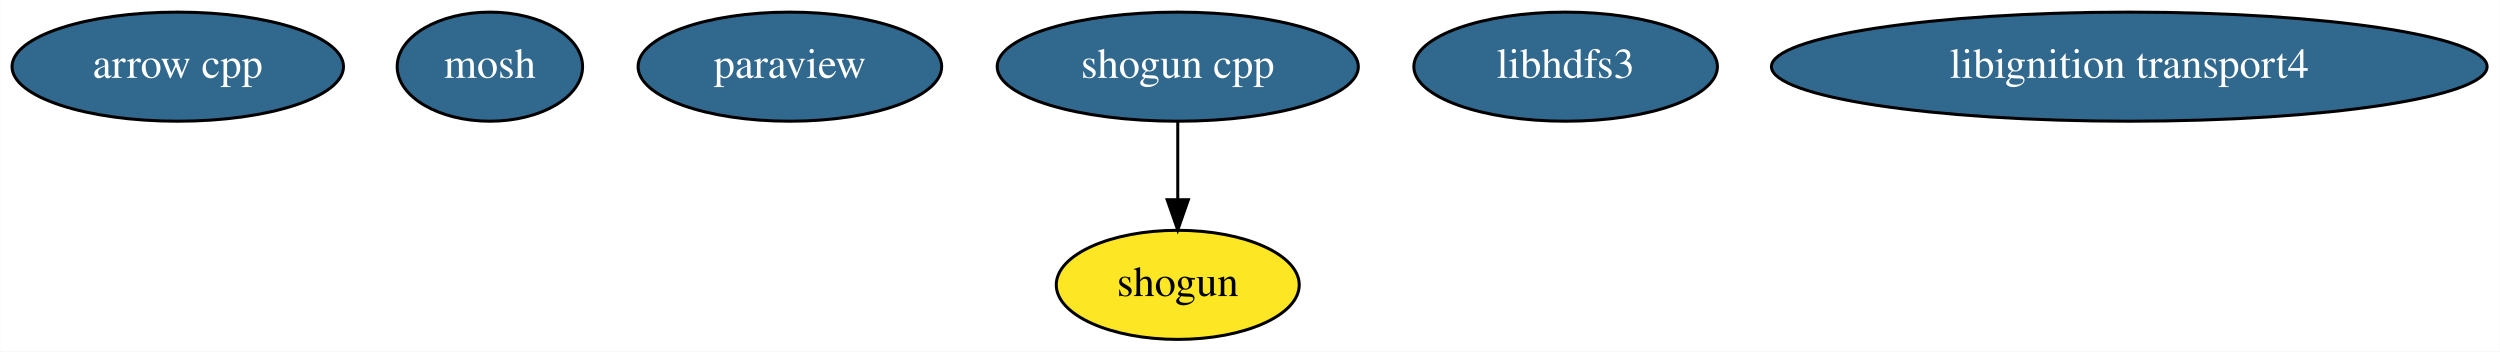
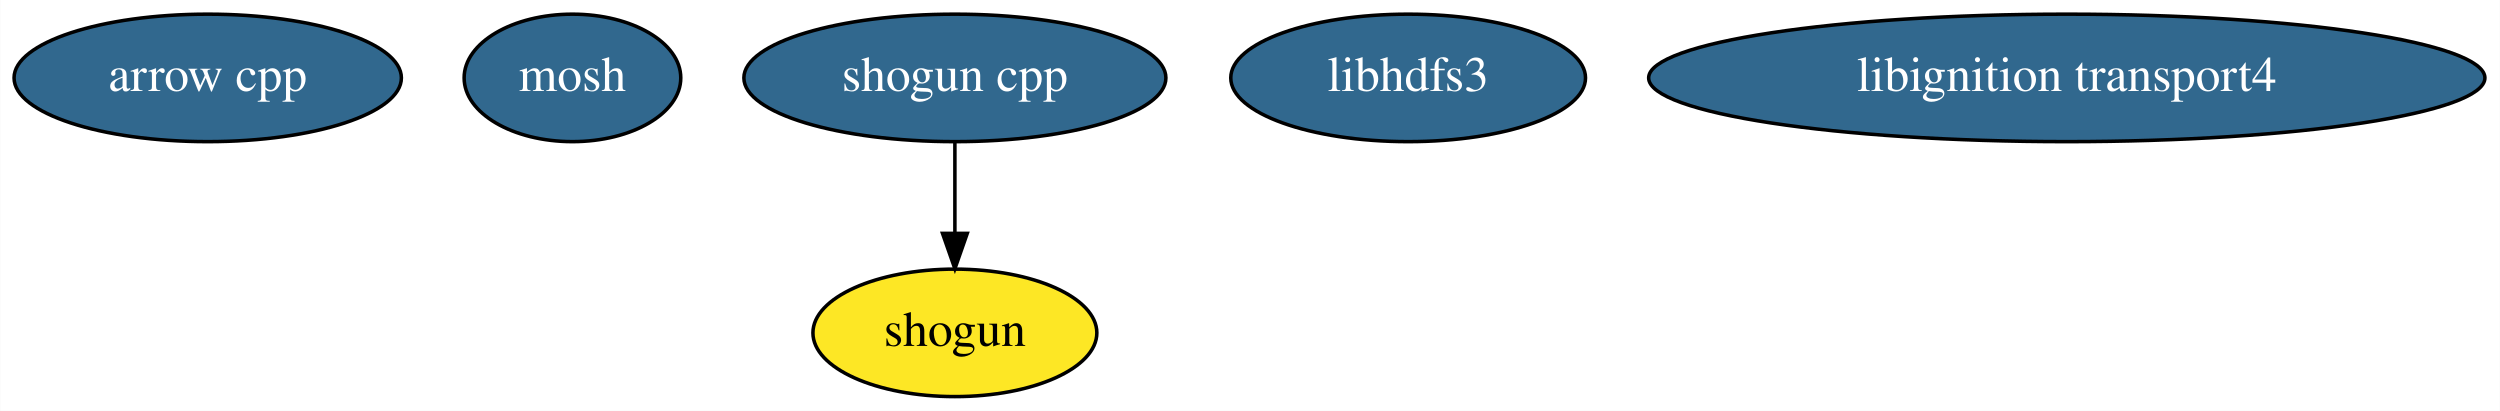
- <svg xmlns="http://www.w3.org/2000/svg" width="825pt" height="116pt" viewBox="0.00 0.00 824.88 116.00">
+ <svg xmlns="http://www.w3.org/2000/svg" width="706pt" height="116pt" viewBox="0.00 0.00 705.88 116.00">
  <g id="graph0" class="graph" transform="scale(1 1) rotate(0) translate(4 112)">
-     <polygon fill="white" stroke="transparent" points="-4,4 -4,-112 820.88,-112 820.88,4 -4,4" />
+     <polygon fill="white" stroke="transparent" points="-4,4 -4,-112 701.88,-112 701.88,4 -4,4" />
    <g id="node1" class="node">
      <ellipse fill="#31688e" stroke="black" cx="54.6" cy="-90" rx="54.69" ry="18" />
      <text text-anchor="middle" x="54.6" y="-86.3" font-family="Times,serif" font-size="14.00" fill="white">arrow cpp</text>
    </g>
    <g id="node2" class="node">
      <ellipse fill="#31688e" stroke="black" cx="157.6" cy="-90" rx="30.59" ry="18" />
      <text text-anchor="middle" x="157.6" y="-86.3" font-family="Times,serif" font-size="14.00" fill="white">mosh</text>
    </g>
    <g id="node3" class="node">
-       <ellipse fill="#31688e" stroke="black" cx="256.6" cy="-90" rx="50.09" ry="18" />
-       <text text-anchor="middle" x="256.6" y="-86.3" font-family="Times,serif" font-size="14.00" fill="white">paraview</text>
+       <ellipse fill="#fde725" stroke="black" cx="265.6" cy="-18" rx="40.09" ry="18" />
+       <text text-anchor="middle" x="265.6" y="-14.3" font-family="Times,serif" font-size="14.00">shogun</text>
    </g>
    <g id="node4" class="node">
-       <ellipse fill="#fde725" stroke="black" cx="384.6" cy="-18" rx="40.09" ry="18" />
-       <text text-anchor="middle" x="384.6" y="-14.3" font-family="Times,serif" font-size="14.00">shogun</text>
+       <ellipse fill="#31688e" stroke="black" cx="265.6" cy="-90" rx="59.59" ry="18" />
+       <text text-anchor="middle" x="265.6" y="-86.3" font-family="Times,serif" font-size="14.00" fill="white">shogun cpp</text>
+     </g>
+     <g id="edge1" class="edge">
+       <path fill="none" stroke="black" d="M265.6,-71.7C265.6,-63.98 265.6,-54.71 265.6,-46.11" />
+       <polygon fill="black" stroke="black" points="269.1,-46.1 265.6,-36.1 262.1,-46.1 269.1,-46.1" />
    </g>
    <g id="node5" class="node">
-       <ellipse fill="#31688e" stroke="black" cx="384.6" cy="-90" rx="59.59" ry="18" />
-       <text text-anchor="middle" x="384.6" y="-86.3" font-family="Times,serif" font-size="14.00" fill="white">shogun cpp</text>
-     </g>
-     <g id="edge1" class="edge">
-       <path fill="none" stroke="black" d="M384.6,-71.7C384.6,-63.98 384.6,-54.71 384.6,-46.11" />
-       <polygon fill="black" stroke="black" points="388.1,-46.1 384.6,-36.1 381.1,-46.1 388.1,-46.1" />
+       <ellipse fill="#31688e" stroke="black" cx="393.6" cy="-90" rx="50.09" ry="18" />
+       <text text-anchor="middle" x="393.6" y="-86.3" font-family="Times,serif" font-size="14.00" fill="white">libhdfs3</text>
    </g>
    <g id="node6" class="node">
-       <ellipse fill="#31688e" stroke="black" cx="512.6" cy="-90" rx="50.09" ry="18" />
-       <text text-anchor="middle" x="512.6" y="-86.3" font-family="Times,serif" font-size="14.00" fill="white">libhdfs3</text>
-     </g>
-     <g id="node7" class="node">
-       <ellipse fill="#31688e" stroke="black" cx="698.6" cy="-90" rx="118.08" ry="18" />
-       <text text-anchor="middle" x="698.6" y="-86.3" font-family="Times,serif" font-size="14.00" fill="white">libignition transport4</text>
+       <ellipse fill="#31688e" stroke="black" cx="579.6" cy="-90" rx="118.08" ry="18" />
+       <text text-anchor="middle" x="579.6" y="-86.3" font-family="Times,serif" font-size="14.00" fill="white">libignition transport4</text>
    </g>
  </g>
</svg>
